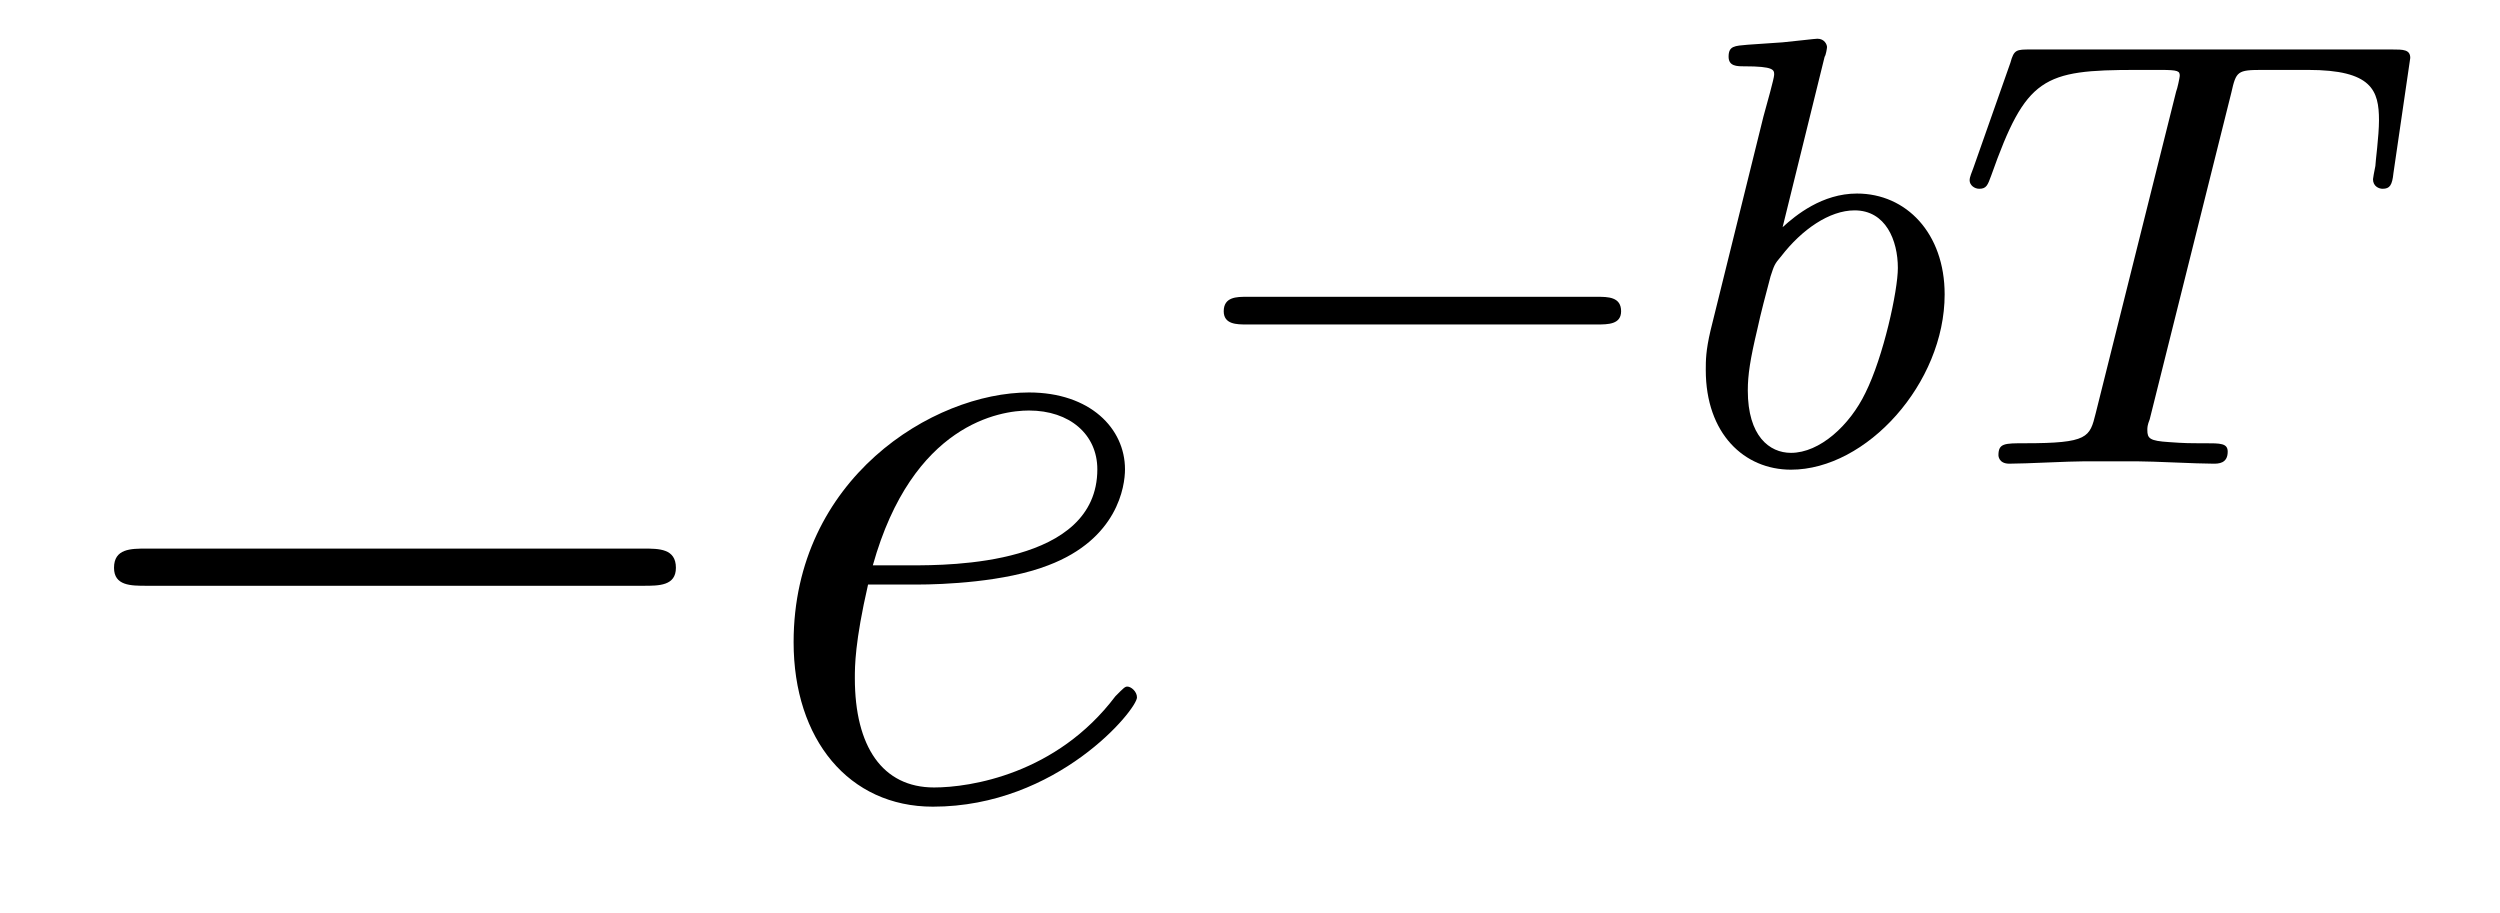
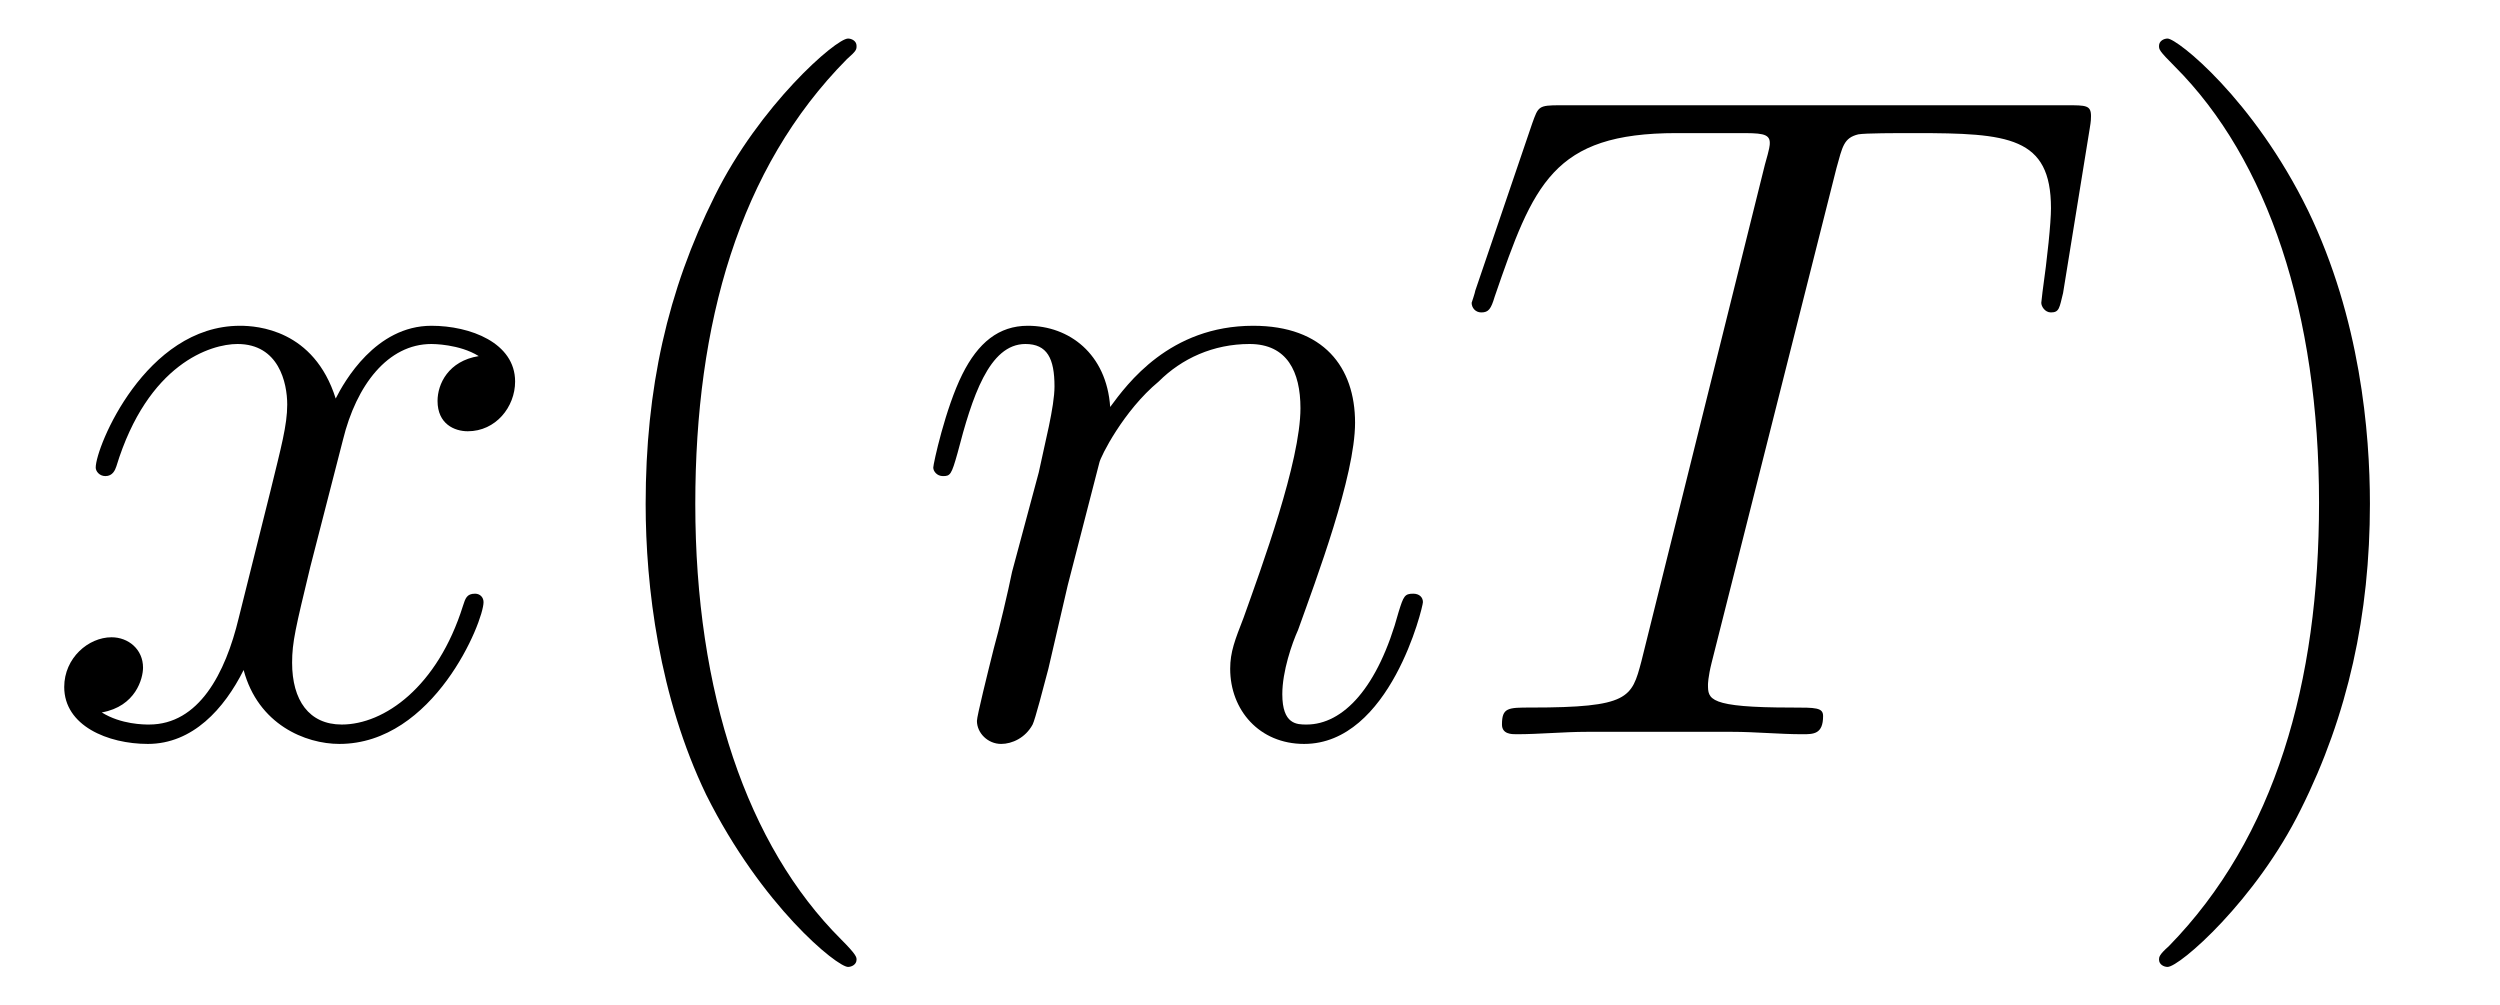
- <svg xmlns="http://www.w3.org/2000/svg" xmlns:xlink="http://www.w3.org/1999/xlink" viewBox="0 0 32.538 11.87" version="1.2">
+ <svg xmlns="http://www.w3.org/2000/svg" xmlns:xlink="http://www.w3.org/1999/xlink" viewBox="0 0 32.231 12.955" version="1.2">
  <defs>
    <g>
      <symbol overflow="visible" id="glyph0-0">
        <path style="stroke:none;" d="" />
      </symbol>
      <symbol overflow="visible" id="glyph0-1">
-         <path style="stroke:none;" d="M 7.875 -2.75 C 8.078 -2.75 8.297 -2.75 8.297 -2.984 C 8.297 -3.234 8.078 -3.234 7.875 -3.234 L 1.406 -3.234 C 1.203 -3.234 0.984 -3.234 0.984 -2.984 C 0.984 -2.75 1.203 -2.75 1.406 -2.75 Z M 7.875 -2.75 " />
+         <path style="stroke:none;" d="M 5.672 -4.875 C 5.281 -4.812 5.141 -4.516 5.141 -4.297 C 5.141 -4 5.359 -3.906 5.531 -3.906 C 5.891 -3.906 6.141 -4.219 6.141 -4.547 C 6.141 -5.047 5.562 -5.266 5.062 -5.266 C 4.344 -5.266 3.938 -4.547 3.828 -4.328 C 3.547 -5.219 2.812 -5.266 2.594 -5.266 C 1.375 -5.266 0.734 -3.703 0.734 -3.438 C 0.734 -3.391 0.781 -3.328 0.859 -3.328 C 0.953 -3.328 0.984 -3.406 1 -3.453 C 1.406 -4.781 2.219 -5.031 2.562 -5.031 C 3.094 -5.031 3.203 -4.531 3.203 -4.25 C 3.203 -3.984 3.125 -3.703 2.984 -3.125 L 2.578 -1.5 C 2.406 -0.781 2.062 -0.125 1.422 -0.125 C 1.359 -0.125 1.062 -0.125 0.812 -0.281 C 1.25 -0.359 1.344 -0.719 1.344 -0.859 C 1.344 -1.094 1.156 -1.25 0.938 -1.25 C 0.641 -1.25 0.328 -0.984 0.328 -0.609 C 0.328 -0.109 0.891 0.125 1.406 0.125 C 1.984 0.125 2.391 -0.328 2.641 -0.828 C 2.828 -0.125 3.438 0.125 3.875 0.125 C 5.094 0.125 5.734 -1.453 5.734 -1.703 C 5.734 -1.766 5.688 -1.812 5.625 -1.812 C 5.516 -1.812 5.5 -1.75 5.469 -1.656 C 5.141 -0.609 4.453 -0.125 3.906 -0.125 C 3.484 -0.125 3.266 -0.438 3.266 -0.922 C 3.266 -1.188 3.312 -1.375 3.5 -2.156 L 3.922 -3.797 C 4.094 -4.5 4.5 -5.031 5.062 -5.031 C 5.078 -5.031 5.422 -5.031 5.672 -4.875 Z M 5.672 -4.875 " />
+       </symbol>
+       <symbol overflow="visible" id="glyph0-2">
+         <path style="stroke:none;" d="M 2.469 -3.5 C 2.484 -3.578 2.781 -4.172 3.234 -4.547 C 3.531 -4.844 3.938 -5.031 4.406 -5.031 C 4.891 -5.031 5.062 -4.672 5.062 -4.203 C 5.062 -3.516 4.562 -2.156 4.328 -1.5 C 4.219 -1.219 4.156 -1.062 4.156 -0.844 C 4.156 -0.312 4.531 0.125 5.109 0.125 C 6.219 0.125 6.641 -1.641 6.641 -1.703 C 6.641 -1.766 6.594 -1.812 6.516 -1.812 C 6.406 -1.812 6.391 -1.781 6.328 -1.578 C 6.062 -0.594 5.609 -0.125 5.141 -0.125 C 5.016 -0.125 4.828 -0.125 4.828 -0.516 C 4.828 -0.812 4.953 -1.172 5.031 -1.344 C 5.266 -2 5.766 -3.328 5.766 -4.016 C 5.766 -4.734 5.359 -5.266 4.453 -5.266 C 3.375 -5.266 2.828 -4.516 2.609 -4.219 C 2.562 -4.906 2.078 -5.266 1.547 -5.266 C 1.172 -5.266 0.906 -5.047 0.703 -4.641 C 0.484 -4.203 0.328 -3.484 0.328 -3.438 C 0.328 -3.391 0.375 -3.328 0.453 -3.328 C 0.547 -3.328 0.562 -3.344 0.641 -3.625 C 0.828 -4.344 1.047 -5.031 1.516 -5.031 C 1.797 -5.031 1.891 -4.844 1.891 -4.484 C 1.891 -4.219 1.766 -3.75 1.688 -3.375 L 1.344 -2.094 C 1.297 -1.859 1.172 -1.328 1.109 -1.109 C 1.031 -0.797 0.891 -0.234 0.891 -0.172 C 0.891 -0.016 1.031 0.125 1.203 0.125 C 1.344 0.125 1.516 0.047 1.609 -0.125 C 1.641 -0.188 1.75 -0.609 1.812 -0.844 L 2.062 -1.922 Z M 2.469 -3.5 " />
+       </symbol>
+       <symbol overflow="visible" id="glyph0-3">
+         <path style="stroke:none;" d="M 4.984 -7.297 C 5.062 -7.578 5.078 -7.688 5.266 -7.734 C 5.359 -7.75 5.75 -7.75 6 -7.75 C 7.203 -7.75 7.75 -7.703 7.75 -6.781 C 7.75 -6.594 7.703 -6.141 7.641 -5.703 L 7.625 -5.562 C 7.625 -5.516 7.672 -5.438 7.75 -5.438 C 7.859 -5.438 7.859 -5.5 7.906 -5.688 L 8.25 -7.812 C 8.266 -7.906 8.266 -7.938 8.266 -7.969 C 8.266 -8.109 8.203 -8.109 7.953 -8.109 L 1.422 -8.109 C 1.141 -8.109 1.141 -8.094 1.062 -7.875 L 0.328 -5.719 C 0.328 -5.703 0.281 -5.562 0.281 -5.562 C 0.281 -5.5 0.328 -5.438 0.406 -5.438 C 0.5 -5.438 0.531 -5.484 0.578 -5.641 C 1.078 -7.094 1.328 -7.75 2.922 -7.75 L 3.719 -7.75 C 4 -7.75 4.125 -7.75 4.125 -7.625 C 4.125 -7.594 4.125 -7.562 4.062 -7.344 L 2.469 -0.938 C 2.344 -0.469 2.312 -0.344 1.047 -0.344 C 0.75 -0.344 0.672 -0.344 0.672 -0.125 C 0.672 0 0.797 0 0.859 0 C 1.156 0 1.469 -0.031 1.766 -0.031 L 3.641 -0.031 C 3.938 -0.031 4.25 0 4.547 0 C 4.688 0 4.812 0 4.812 -0.234 C 4.812 -0.344 4.719 -0.344 4.406 -0.344 C 3.328 -0.344 3.328 -0.453 3.328 -0.641 C 3.328 -0.641 3.328 -0.734 3.375 -0.922 Z M 4.984 -7.297 " />
      </symbol>
      <symbol overflow="visible" id="glyph1-0">
        <path style="stroke:none;" d="" />
      </symbol>
      <symbol overflow="visible" id="glyph1-1">
-         <path style="stroke:none;" d="M 2.141 -2.766 C 2.469 -2.766 3.281 -2.797 3.844 -3.016 C 4.75 -3.359 4.844 -4.047 4.844 -4.266 C 4.844 -4.797 4.391 -5.266 3.594 -5.266 C 2.344 -5.266 0.531 -4.141 0.531 -2.016 C 0.531 -0.75 1.25 0.125 2.344 0.125 C 3.969 0.125 5 -1.141 5 -1.297 C 5 -1.375 4.922 -1.438 4.875 -1.438 C 4.844 -1.438 4.828 -1.422 4.719 -1.312 C 3.953 -0.297 2.828 -0.125 2.359 -0.125 C 1.688 -0.125 1.328 -0.656 1.328 -1.547 C 1.328 -1.703 1.328 -2.016 1.5 -2.766 Z M 1.562 -3.016 C 2.078 -4.859 3.219 -5.031 3.594 -5.031 C 4.125 -5.031 4.484 -4.719 4.484 -4.266 C 4.484 -3.016 2.562 -3.016 2.062 -3.016 Z M 1.562 -3.016 " />
+         <path style="stroke:none;" d="M 3.891 2.906 C 3.891 2.875 3.891 2.844 3.688 2.641 C 2.484 1.438 1.812 -0.531 1.812 -2.969 C 1.812 -5.297 2.375 -7.297 3.766 -8.703 C 3.891 -8.812 3.891 -8.828 3.891 -8.875 C 3.891 -8.938 3.828 -8.969 3.781 -8.969 C 3.625 -8.969 2.641 -8.109 2.062 -6.938 C 1.453 -5.719 1.172 -4.453 1.172 -2.969 C 1.172 -1.906 1.344 -0.484 1.953 0.781 C 2.672 2.219 3.641 3 3.781 3 C 3.828 3 3.891 2.969 3.891 2.906 Z M 3.891 2.906 " />
      </symbol>
-       <symbol overflow="visible" id="glyph2-0">
-         <path style="stroke:none;" d="" />
-       </symbol>
-       <symbol overflow="visible" id="glyph2-1">
-         <path style="stroke:none;" d="M 5.562 -1.812 C 5.703 -1.812 5.875 -1.812 5.875 -1.984 C 5.875 -2.172 5.703 -2.172 5.562 -2.172 L 1 -2.172 C 0.875 -2.172 0.703 -2.172 0.703 -1.984 C 0.703 -1.812 0.875 -1.812 1 -1.812 Z M 5.562 -1.812 " />
-       </symbol>
-       <symbol overflow="visible" id="glyph3-0">
-         <path style="stroke:none;" d="" />
-       </symbol>
-       <symbol overflow="visible" id="glyph3-1">
-         <path style="stroke:none;" d="M 1.938 -5.297 C 1.953 -5.312 1.969 -5.406 1.969 -5.422 C 1.969 -5.453 1.938 -5.531 1.844 -5.531 C 1.812 -5.531 1.562 -5.5 1.391 -5.484 L 0.938 -5.453 C 0.766 -5.438 0.688 -5.438 0.688 -5.297 C 0.688 -5.172 0.797 -5.172 0.891 -5.172 C 1.281 -5.172 1.281 -5.125 1.281 -5.062 C 1.281 -5.016 1.188 -4.688 1.141 -4.516 L 0.453 -1.734 C 0.391 -1.469 0.391 -1.344 0.391 -1.219 C 0.391 -0.391 0.891 0.078 1.5 0.078 C 2.484 0.078 3.5 -1.047 3.5 -2.203 C 3.5 -3 3 -3.516 2.359 -3.516 C 1.906 -3.516 1.562 -3.234 1.391 -3.078 Z M 1.5 -0.141 C 1.219 -0.141 0.938 -0.359 0.938 -0.953 C 0.938 -1.156 0.969 -1.359 1.062 -1.75 C 1.109 -1.969 1.172 -2.203 1.234 -2.438 C 1.281 -2.578 1.281 -2.594 1.375 -2.703 C 1.641 -3.047 2 -3.297 2.328 -3.297 C 2.734 -3.297 2.891 -2.906 2.891 -2.547 C 2.891 -2.25 2.703 -1.391 2.469 -0.922 C 2.266 -0.5 1.875 -0.141 1.5 -0.141 Z M 1.5 -0.141 " />
-       </symbol>
-       <symbol overflow="visible" id="glyph3-2">
-         <path style="stroke:none;" d="M 3.609 -4.828 C 3.672 -5.109 3.688 -5.125 4.016 -5.125 L 4.609 -5.125 C 5.438 -5.125 5.531 -4.859 5.531 -4.469 C 5.531 -4.266 5.484 -3.922 5.484 -3.875 C 5.469 -3.797 5.453 -3.719 5.453 -3.703 C 5.453 -3.609 5.531 -3.578 5.578 -3.578 C 5.672 -3.578 5.703 -3.625 5.719 -3.781 L 5.938 -5.281 C 5.938 -5.391 5.844 -5.391 5.703 -5.391 L 1 -5.391 C 0.812 -5.391 0.781 -5.391 0.734 -5.219 L 0.25 -3.844 C 0.234 -3.797 0.203 -3.734 0.203 -3.688 C 0.203 -3.625 0.266 -3.578 0.328 -3.578 C 0.422 -3.578 0.438 -3.625 0.484 -3.75 C 0.938 -5.031 1.156 -5.125 2.375 -5.125 L 2.688 -5.125 C 2.922 -5.125 2.938 -5.109 2.938 -5.047 C 2.938 -5.031 2.906 -4.875 2.891 -4.844 L 1.844 -0.656 C 1.766 -0.344 1.75 -0.266 0.922 -0.266 C 0.656 -0.266 0.578 -0.266 0.578 -0.109 C 0.578 -0.109 0.578 0 0.719 0 C 0.938 0 1.484 -0.031 1.703 -0.031 L 2.375 -0.031 C 2.594 -0.031 3.156 0 3.375 0 C 3.438 0 3.562 0 3.562 -0.156 C 3.562 -0.266 3.469 -0.266 3.266 -0.266 C 3.062 -0.266 3 -0.266 2.797 -0.281 C 2.547 -0.297 2.516 -0.328 2.516 -0.438 C 2.516 -0.469 2.516 -0.5 2.547 -0.578 Z M 3.609 -4.828 " />
+       <symbol overflow="visible" id="glyph1-2">
+         <path style="stroke:none;" d="M 3.375 -2.969 C 3.375 -3.891 3.25 -5.359 2.578 -6.75 C 1.875 -8.188 0.891 -8.969 0.766 -8.969 C 0.719 -8.969 0.656 -8.938 0.656 -8.875 C 0.656 -8.828 0.656 -8.812 0.859 -8.609 C 2.062 -7.406 2.719 -5.422 2.719 -2.984 C 2.719 -0.672 2.156 1.328 0.781 2.734 C 0.656 2.844 0.656 2.875 0.656 2.906 C 0.656 2.969 0.719 3 0.766 3 C 0.922 3 1.906 2.141 2.484 0.969 C 3.094 -0.25 3.375 -1.547 3.375 -2.969 Z M 3.375 -2.969 " />
      </symbol>
    </g>
+     <clipPath id="clip1">
+       <path d="M 8 0 L 12 0 L 12 12.953 L 8 12.953 Z M 8 0 " />
+     </clipPath>
+     <clipPath id="clip2">
+       <path d="M 27 0 L 31 0 L 31 12.953 L 27 12.953 Z M 27 0 " />
+     </clipPath>
  </defs>
  <g id="surface1">
    <g style="fill:rgb(0%,0%,0%);fill-opacity:1;">
-       <use xlink:href="#glyph0-1" x="0.5" y="10.374" />
+       <use xlink:href="#glyph0-1" x="0.5" y="9.466" />
+     </g>
+     <g clip-path="url(#clip1)" clip-rule="nonzero">
+       <g style="fill:rgb(0%,0%,0%);fill-opacity:1;">
+         <use xlink:href="#glyph1-1" x="7.152" y="9.466" />
+       </g>
    </g>
    <g style="fill:rgb(0%,0%,0%);fill-opacity:1;">
-       <use xlink:href="#glyph1-1" x="9.798" y="10.374" />
+       <use xlink:href="#glyph0-2" x="11.704" y="9.466" />
+       <use xlink:href="#glyph0-3" x="18.692" y="9.466" />
    </g>
-     <g style="fill:rgb(0%,0%,0%);fill-opacity:1;">
-       <use xlink:href="#glyph2-1" x="15.224" y="6.035" />
-     </g>
-     <g style="fill:rgb(0%,0%,0%);fill-opacity:1;">
-       <use xlink:href="#glyph3-1" x="21.81" y="6.035" />
-       <use xlink:href="#glyph3-2" x="25.432" y="6.035" />
+     <g clip-path="url(#clip2)" clip-rule="nonzero">
+       <g style="fill:rgb(0%,0%,0%);fill-opacity:1;">
+         <use xlink:href="#glyph1-2" x="27.179" y="9.466" />
+       </g>
    </g>
  </g>
</svg>
